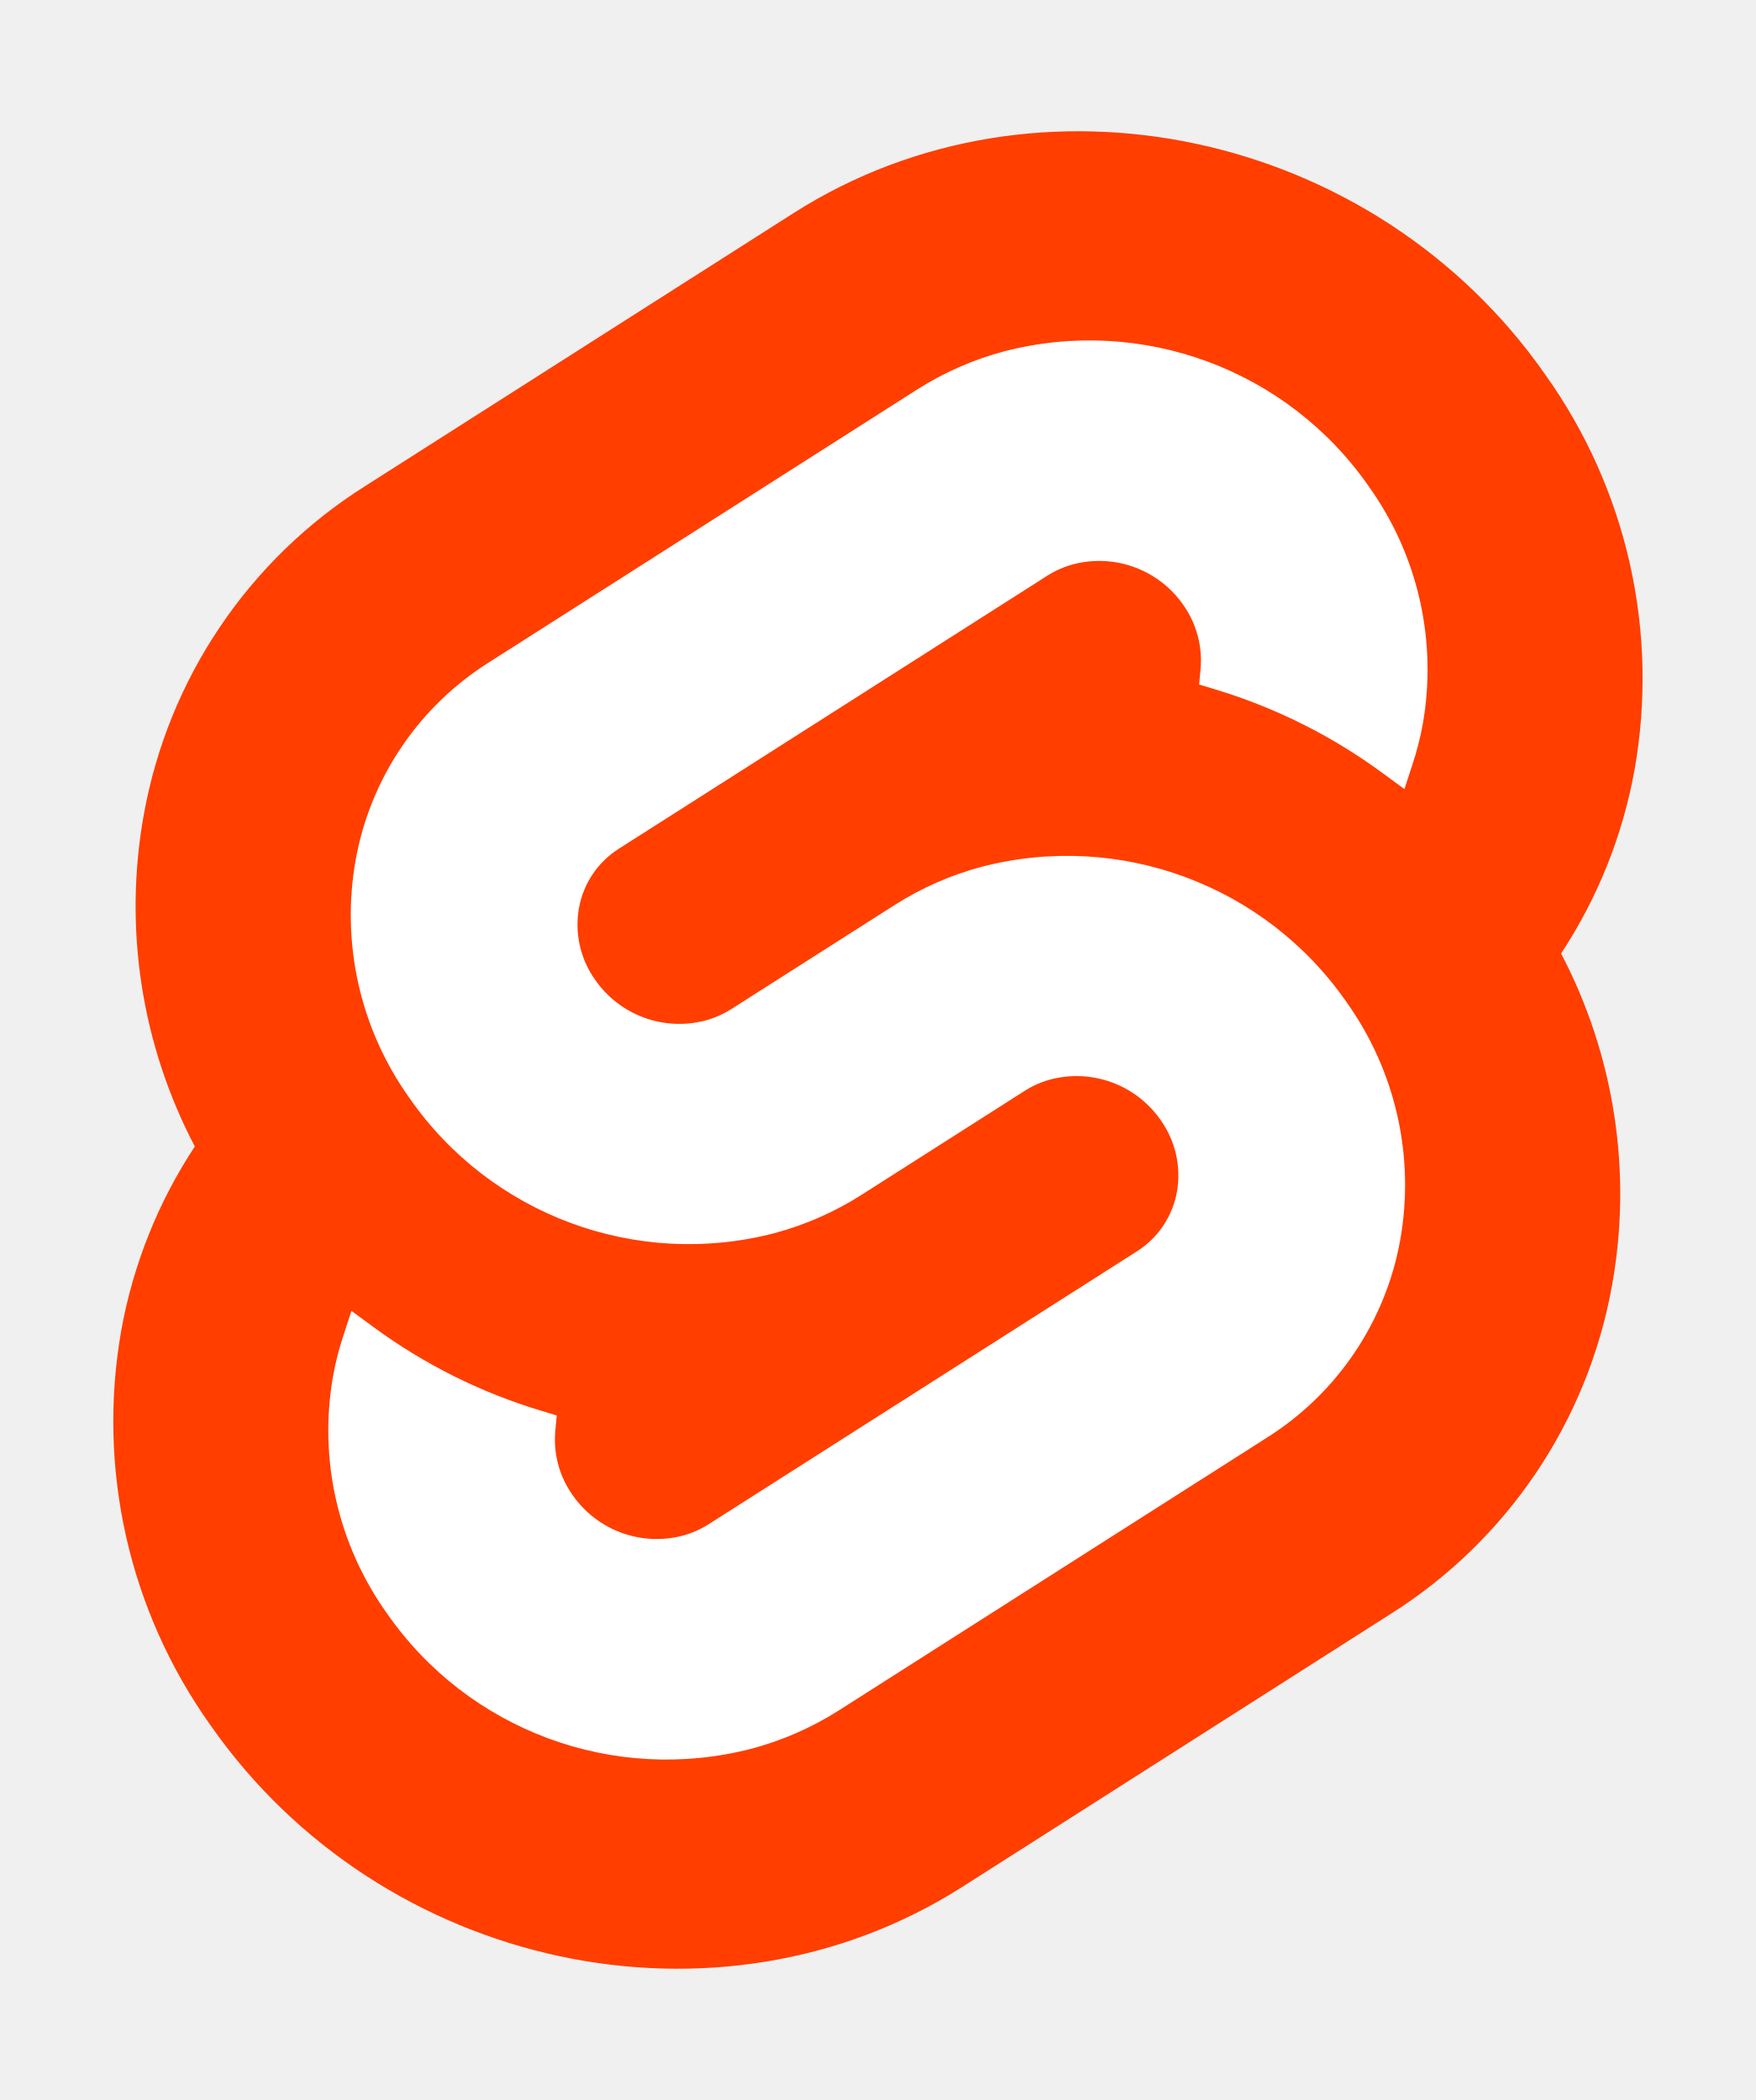
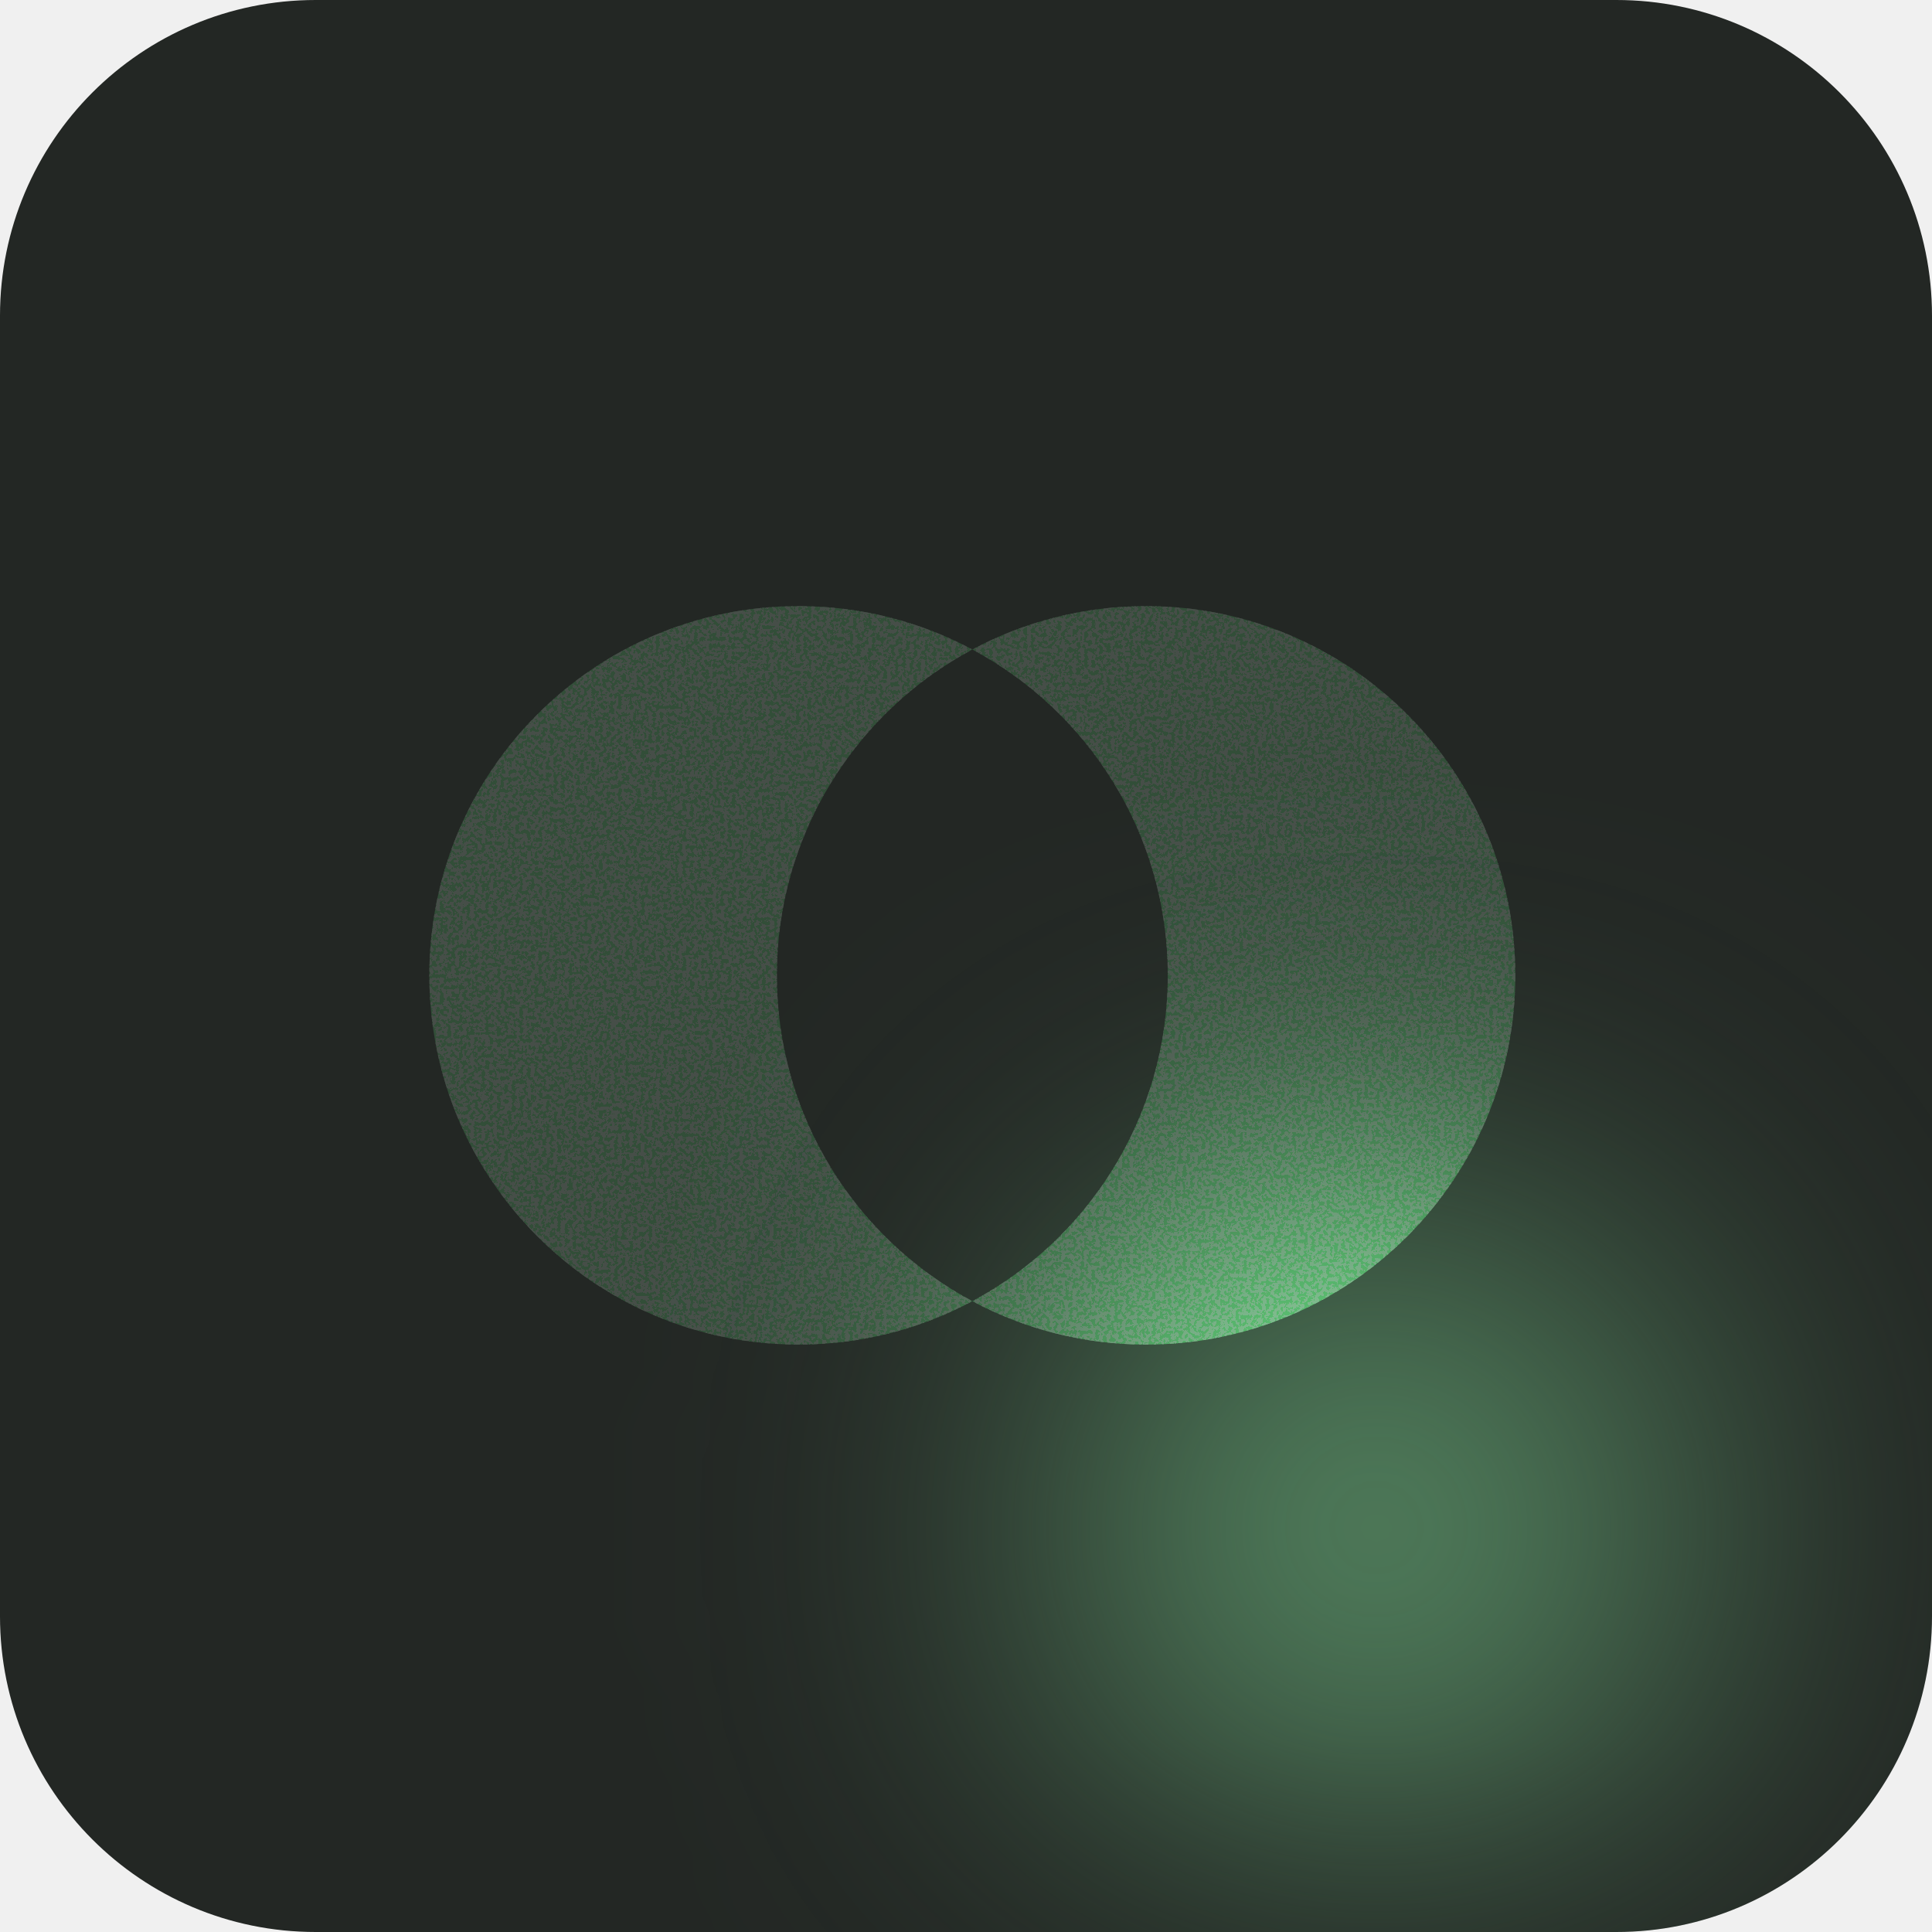
- <svg xmlns="http://www.w3.org/2000/svg" width="107" height="128" viewBox="0 0 107 128">
-   <path d="M94.157 22.819c-10.4-14.885-30.94-19.297-45.792-9.835L22.282 29.608A29.92 29.92 0 0 0 8.764 49.65a31.5 31.5 0 0 0 3.108 20.231 30 30 0 0 0-4.477 11.183 31.9 31.9 0 0 0 5.448 24.116c10.402 14.887 30.942 19.297 45.791 9.835l26.083-16.624A29.92 29.92 0 0 0 98.235 78.35a31.53 31.53 0 0 0-3.105-20.232 30 30 0 0 0 4.474-11.182 31.88 31.88 0 0 0-5.447-24.116" style="fill:#ff3e00" />
-   <path d="M45.817 106.582a20.72 20.72 0 0 1-22.237-8.243 19.17 19.17 0 0 1-3.277-14.503 18 18 0 0 1 .624-2.435l.49-1.498 1.337.981a33.6 33.6 0 0 0 10.203 5.098l.97.294-.09.968a5.85 5.85 0 0 0 1.052 3.878 6.24 6.24 0 0 0 6.695 2.485 5.8 5.8 0 0 0 1.603-.704L69.27 76.28a5.43 5.43 0 0 0 2.45-3.631 5.8 5.8 0 0 0-.987-4.371 6.24 6.24 0 0 0-6.698-2.487 5.7 5.7 0 0 0-1.6.704l-9.953 6.345a19 19 0 0 1-5.296 2.326 20.72 20.72 0 0 1-22.237-8.243 19.17 19.17 0 0 1-3.277-14.502 17.99 17.99 0 0 1 8.13-12.052l26.081-16.623a19 19 0 0 1 5.3-2.329 20.72 20.72 0 0 1 22.237 8.243 19.17 19.17 0 0 1 3.277 14.503 18 18 0 0 1-.624 2.435l-.49 1.498-1.337-.98a33.6 33.6 0 0 0-10.203-5.1l-.97-.294.09-.968a5.86 5.86 0 0 0-1.052-3.878 6.24 6.24 0 0 0-6.696-2.485 5.8 5.8 0 0 0-1.602.704L37.73 51.72a5.42 5.42 0 0 0-2.449 3.63 5.79 5.79 0 0 0 .986 4.372 6.24 6.24 0 0 0 6.698 2.486 5.8 5.8 0 0 0 1.602-.704l9.952-6.342a19 19 0 0 1 5.295-2.328 20.72 20.72 0 0 1 22.237 8.242 19.17 19.17 0 0 1 3.277 14.503 18 18 0 0 1-8.13 12.053l-26.081 16.622a19 19 0 0 1-5.3 2.328" style="fill:#fff" />
+ <svg xmlns="http://www.w3.org/2000/svg" width="153" height="153" viewBox="0 0 153 153" fill="none">
+   <g clip-path="url(#clip0_8_5)">
+     <rect width="153" height="153" rx="25" fill="#232724" />
+     <g filter="url(#filter0_f_8_5)">
+       <rect x="85" y="97" width="48" height="48" rx="24" fill="#5E996D" />
+     </g>
+     <g filter="url(#filter1_n_8_5)" style="mix-blend-mode:overlay">
+       <path d="M63.24 48C68.215 48 72.899 49.244 77 51.435C67.788 56.358 61.52 66.066 61.52 77.24C61.52 88.414 67.789 98.122 77 103.044C72.899 105.236 68.215 106.48 63.24 106.48C47.091 106.48 34 93.389 34 77.24C34 61.092 47.092 48 63.24 48ZM90.76 48C106.909 48 120 61.092 120 77.24C120 93.389 106.909 106.48 90.76 106.48C85.785 106.48 81.101 105.236 77 103.044C86.211 98.122 92.481 88.414 92.481 77.24C92.48 66.066 86.212 56.358 77 51.435C81.101 49.244 85.785 48 90.76 48Z" fill="#B5FFC8" />
+     </g>
+   </g>
+   <defs>
+     <filter id="filter0_f_8_5" x="-6" y="6" width="230" height="230" filterUnits="userSpaceOnUse" color-interpolation-filters="sRGB">
+       <feFlood flood-opacity="0" result="BackgroundImageFix" />
+       <feBlend mode="normal" in="SourceGraphic" in2="BackgroundImageFix" result="shape" />
+       <feGaussianBlur stdDeviation="45.5" result="effect1_foregroundBlur_8_5" />
+     </filter>
+     <filter id="filter1_n_8_5" x="34" y="48" width="86" height="58.48" filterUnits="userSpaceOnUse" color-interpolation-filters="sRGB">
+       <feFlood flood-opacity="0" result="BackgroundImageFix" />
+       <feBlend mode="normal" in="SourceGraphic" in2="BackgroundImageFix" result="shape" />
+       <feTurbulence type="fractalNoise" baseFrequency="3.333 3.333" stitchTiles="stitch" numOctaves="3" result="noise" seed="218" />
+       <feColorMatrix in="noise" type="luminanceToAlpha" result="alphaNoise" />
+       <feComponentTransfer in="alphaNoise" result="coloredNoise1">
+         <feFuncA type="discrete" tableValues="1 1 1 1 1 1 1 1 1 1 1 1 1 1 1 1 1 1 1 1 1 1 1 1 1 1 1 1 1 1 1 1 1 1 1 1 1 1 1 1 1 1 1 1 1 1 1 1 1 1 1 0 0 0 0 0 0 0 0 0 0 0 0 0 0 0 0 0 0 0 0 0 0 0 0 0 0 0 0 0 0 0 0 0 0 0 0 0 0 0 0 0 0 0 0 0 0 0 0 0 " />
+       </feComponentTransfer>
+       <feComposite operator="in" in2="shape" in="coloredNoise1" result="noise1Clipped" />
+       <feFlood flood-color="#FFFFFF" result="color1Flood" />
+       <feComposite operator="in" in2="noise1Clipped" in="color1Flood" result="color1" />
+       <feMerge result="effect1_noise_8_5">
+         <feMergeNode in="shape" />
+         <feMergeNode in="color1" />
+       </feMerge>
+     </filter>
+     <clipPath id="clip0_8_5">
+       <rect width="153" height="153" rx="25" fill="white" />
+     </clipPath>
+   </defs>
</svg>
